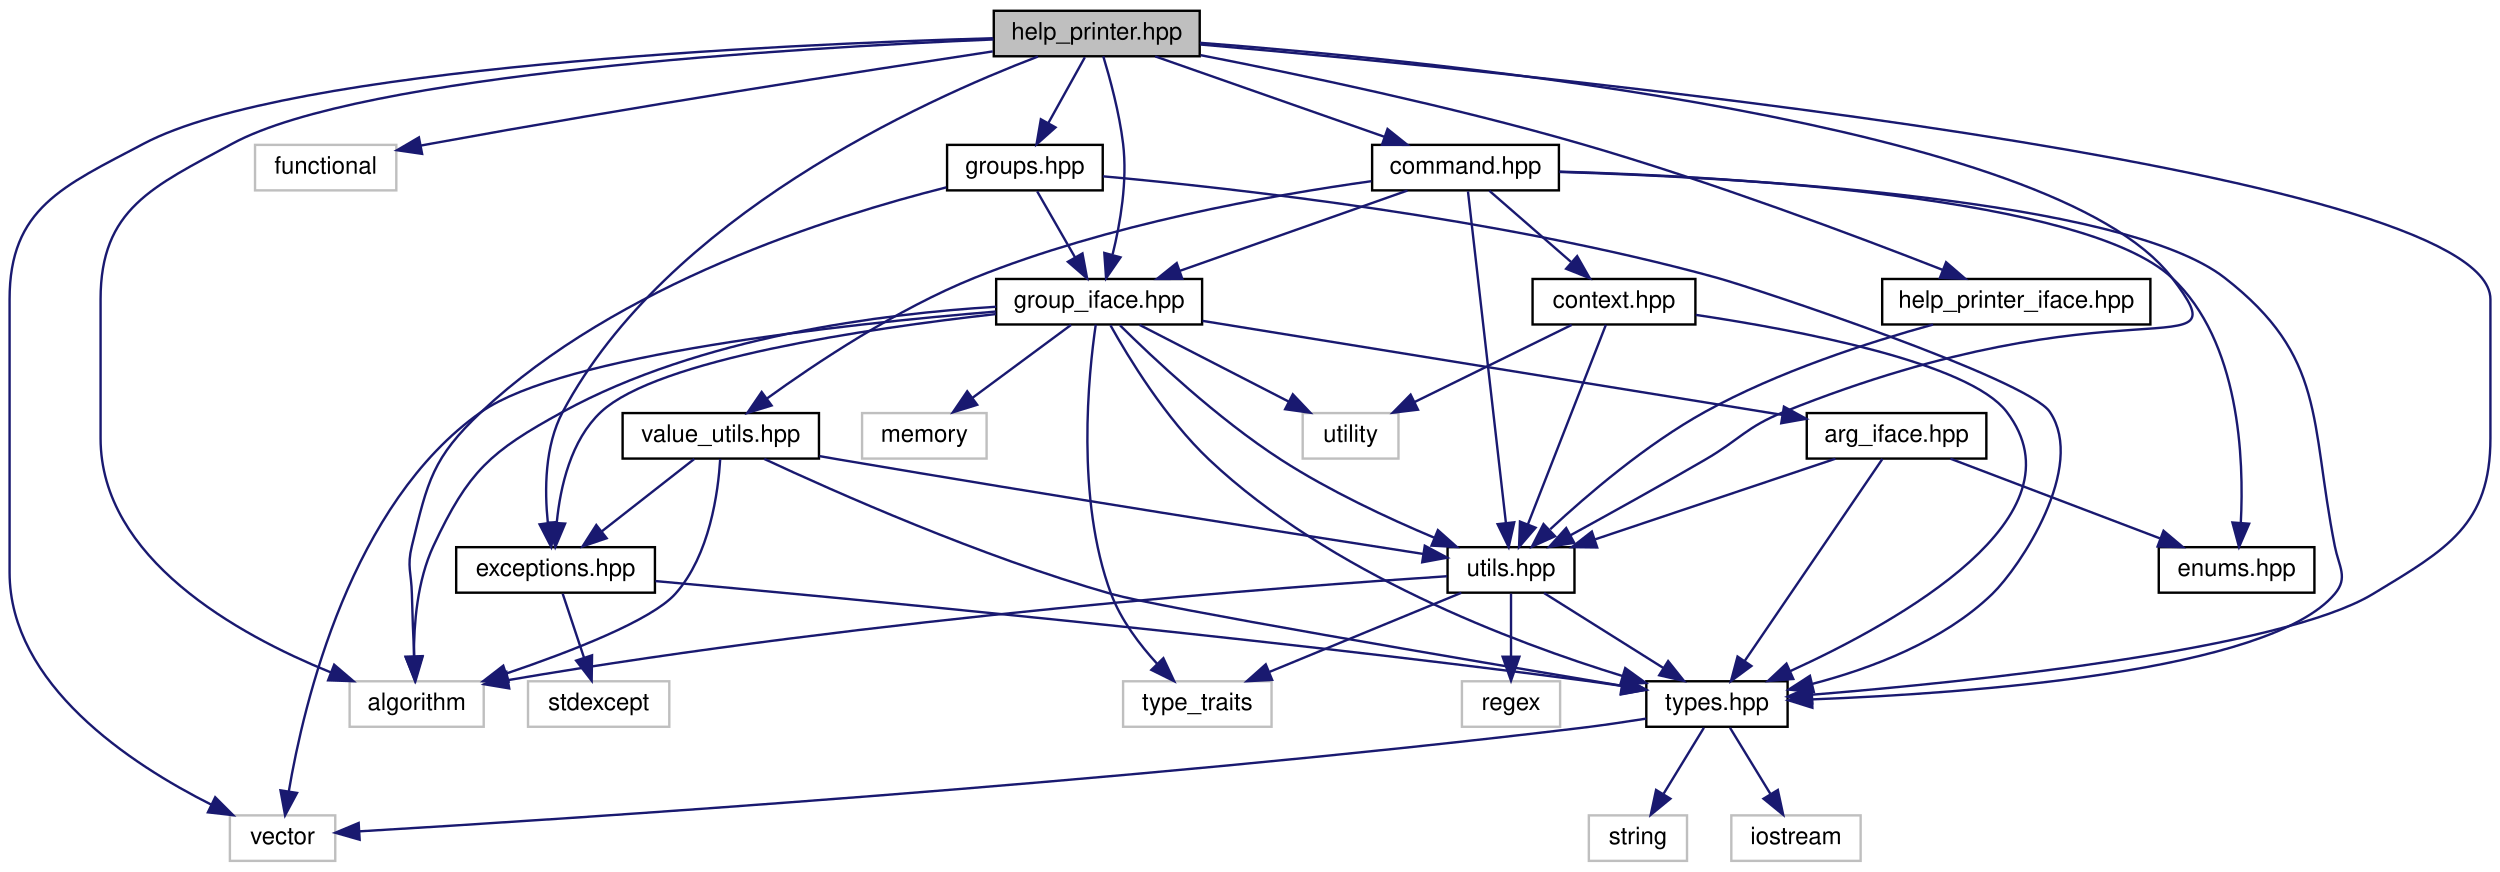
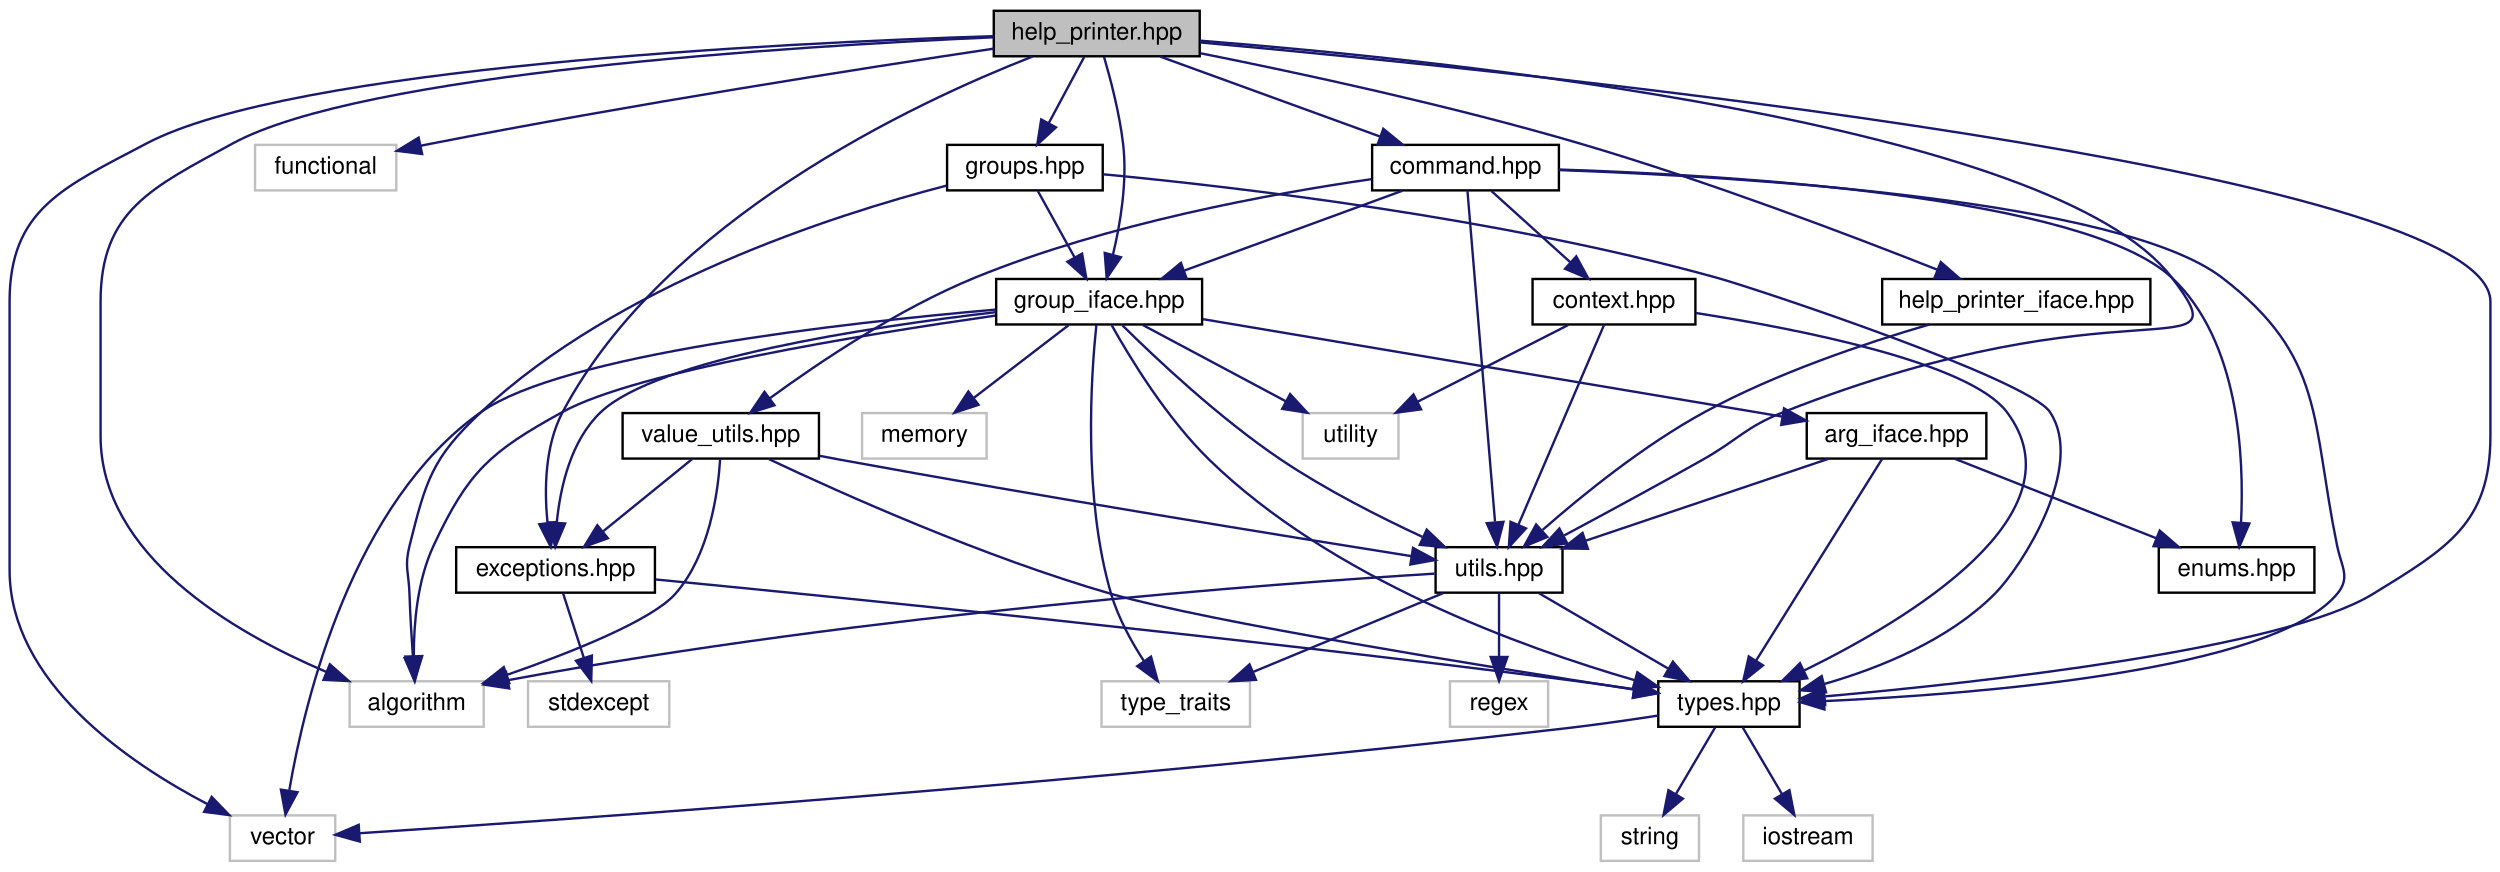
<svg xmlns="http://www.w3.org/2000/svg" xmlns:xlink="http://www.w3.org/1999/xlink" width="1044pt" height="364pt" viewBox="0.00 0.00 1044.00 364.00">
  <g id="graph0" class="graph" transform="scale(1 1) rotate(0) translate(4 360)">
    <g id="node1" class="node">
-       <polygon fill="#bfbfbf" stroke="black" points="411,-336.5 411,-355.5 497,-355.5 497,-336.5 411,-336.5" />
-       <text text-anchor="middle" x="454" y="-343.5" font-family="Helvetica,sans-Serif" font-size="10.00">help_printer.hpp</text>
+       <polygon fill="#bfbfbf" stroke="#000000" points="411,-336.5 411,-355.5 497,-355.5 497,-336.5 411,-336.5" />
+       <text text-anchor="middle" x="454" y="-343.5" font-family="Helvetica,sans-Serif" font-size="10.00" fill="#000000">help_printer.hpp</text>
    </g>
    <g id="node2" class="node">
-       <polygon fill="none" stroke="#bfbfbf" points="92,-0.5 92,-19.5 136,-19.5 136,-0.5 92,-0.5" />
-       <text text-anchor="middle" x="114" y="-7.5" font-family="Helvetica,sans-Serif" font-size="10.00">vector</text>
+       <polygon fill="none" stroke="#bfbfbf" points="92,-.5 92,-19.5 136,-19.5 136,-.5 92,-.5" />
+       <text text-anchor="middle" x="114" y="-7.5" font-family="Helvetica,sans-Serif" font-size="10.00" fill="#000000">vector</text>
    </g>
    <g id="edge1" class="edge">
-       <path fill="none" stroke="midnightblue" d="M410.66,-344.05C320.633,-341.446 116.713,-332.081 56,-300 22.286,-282.185 0,-273.132 0,-235 0,-235 0,-235 0,-121 0,-74.115 50.551,-40.894 84.329,-23.93" />
-       <polygon fill="midnightblue" stroke="midnightblue" points="85.868,-27.074 93.356,-19.579 82.828,-20.769 85.868,-27.074" />
+       <path fill="none" stroke="#191970" d="M410.768,-344.914C320.965,-342.03 117.555,-332.058 57,-300 22.746,-281.865 0,-272.759 0,-234 0,-234 0,-234 0,-122 0,-75.463 48.938,-41.828 82.686,-24.166" />
+       <polygon fill="#191970" stroke="#191970" points="84.386,-27.229 91.749,-19.61 81.242,-20.975 84.386,-27.229" />
    </g>
    <g id="node3" class="node">
      <polygon fill="none" stroke="#bfbfbf" points="142,-56.5 142,-75.5 198,-75.5 198,-56.5 142,-56.5" />
-       <text text-anchor="middle" x="170" y="-63.5" font-family="Helvetica,sans-Serif" font-size="10.00">algorithm</text>
+       <text text-anchor="middle" x="170" y="-63.5" font-family="Helvetica,sans-Serif" font-size="10.00" fill="#000000">algorithm</text>
    </g>
    <g id="edge2" class="edge">
-       <path fill="none" stroke="midnightblue" d="M410.859,-343.52C327.336,-340.028 147.012,-329.246 93,-300 59.722,-281.981 38,-272.843 38,-235 38,-235 38,-235 38,-177 38,-126.812 95.012,-95.081 134.099,-79.224" />
-       <polygon fill="midnightblue" stroke="midnightblue" points="135.55,-82.415 143.605,-75.533 133.016,-75.89 135.55,-82.415" />
+       <path fill="none" stroke="#191970" d="M410.836,-344.424C327.273,-340.743 146.88,-329.533 93,-300 59.517,-281.647 38,-272.183 38,-234 38,-234 38,-234 38,-178 38,-128.267 93.153,-96.032 132.157,-79.453" />
+       <polygon fill="#191970" stroke="#191970" points="133.741,-82.588 141.683,-75.575 131.101,-76.105 133.741,-82.588" />
    </g>
    <g id="node4" class="node">
      <polygon fill="none" stroke="#bfbfbf" points="102.5,-280.5 102.5,-299.5 161.5,-299.5 161.5,-280.5 102.5,-280.5" />
-       <text text-anchor="middle" x="132" y="-287.5" font-family="Helvetica,sans-Serif" font-size="10.00">functional</text>
+       <text text-anchor="middle" x="132" y="-287.5" font-family="Helvetica,sans-Serif" font-size="10.00" fill="#000000">functional</text>
    </g>
    <g id="edge3" class="edge">
-       <path fill="none" stroke="midnightblue" d="M410.567,-338.537C355.778,-330.255 258.719,-315.148 176,-300 174.562,-299.737 173.099,-299.464 171.621,-299.184" />
-       <polygon fill="midnightblue" stroke="midnightblue" points="172.275,-295.745 161.79,-297.267 170.935,-302.616 172.275,-295.745" />
+       <path fill="none" stroke="#191970" d="M410.995,-339.696C356.244,-331.484 258.809,-316.246 176,-300 174.559,-299.717 173.092,-299.422 171.613,-299.118" />
+       <polygon fill="#191970" stroke="#191970" points="172.281,-295.682 161.771,-297.018 170.821,-302.528 172.281,-295.682" />
    </g>
    <g id="node5" class="node">
      <g id="a_node5">
        <a xlink:href="utils_8hpp.html" target="_top" xlink:title="utils.hpp">
-           <polygon fill="none" stroke="black" points="600.5,-112.5 600.5,-131.5 653.5,-131.5 653.5,-112.5 600.5,-112.5" />
-           <text text-anchor="middle" x="627" y="-119.5" font-family="Helvetica,sans-Serif" font-size="10.00">utils.hpp</text>
+           <polygon fill="none" stroke="#000000" points="595.5,-112.5 595.5,-131.5 648.5,-131.5 648.5,-112.5 595.5,-112.5" />
+           <text text-anchor="middle" x="622" y="-119.5" font-family="Helvetica,sans-Serif" font-size="10.00" fill="#000000">utils.hpp</text>
        </a>
      </g>
    </g>
    <g id="edge4" class="edge">
-       <path fill="none" stroke="midnightblue" d="M497.075,-342.135C599.718,-334.3 853.849,-308.631 903,-244 933.668,-203.674 883.129,-245.06 741,-188 725.085,-181.611 722.832,-176.61 708,-168 689.276,-157.13 667.852,-145.252 651.742,-136.43" />
-       <polygon fill="midnightblue" stroke="midnightblue" points="653.385,-133.34 642.931,-131.62 650.031,-139.484 653.385,-133.34" />
+       <path fill="none" stroke="#191970" d="M497.072,-343.029C599.708,-334.943 853.825,-308.662 903,-244 933.744,-203.573 883.762,-244.227 741,-188 724.688,-181.575 722.267,-176.618 707,-168 687.823,-157.175 665.968,-145.359 649.222,-136.414" />
+       <polygon fill="#191970" stroke="#191970" points="650.483,-133.12 640.011,-131.507 647.192,-139.298 650.483,-133.12" />
    </g>
    <g id="node7" class="node">
      <g id="a_node7">
        <a xlink:href="types_8hpp.html" target="_top" xlink:title="types.hpp">
-           <polygon fill="none" stroke="black" points="683.5,-56.5 683.5,-75.5 742.5,-75.5 742.5,-56.5 683.5,-56.5" />
-           <text text-anchor="middle" x="713" y="-63.5" font-family="Helvetica,sans-Serif" font-size="10.00">types.hpp</text>
+           <polygon fill="none" stroke="#000000" points="688.5,-56.5 688.5,-75.5 747.5,-75.5 747.5,-56.5 688.5,-56.5" />
+           <text text-anchor="middle" x="718" y="-63.5" font-family="Helvetica,sans-Serif" font-size="10.00" fill="#000000">types.hpp</text>
        </a>
      </g>
    </g>
    <g id="edge46" class="edge">
-       <path fill="none" stroke="midnightblue" d="M497.269,-341.408C632.149,-329.639 1036,-289.822 1036,-235 1036,-235 1036,-235 1036,-177 1036,-140.822 1017.96,-130.718 987,-112 948.234,-88.561 818.705,-75.284 752.577,-69.88" />
-       <polygon fill="midnightblue" stroke="midnightblue" points="752.778,-66.385 742.532,-69.081 752.222,-73.363 752.778,-66.385" />
+       <path fill="none" stroke="#191970" d="M497.269,-342.262C632.149,-330.038 1036,-288.856 1036,-234 1036,-234 1036,-234 1036,-178 1036,-141.466 1018.131,-131.119 987,-112 949.33,-88.865 823.641,-75.015 758.272,-69.207" />
+       <polygon fill="#191970" stroke="#191970" points="758.207,-65.689 747.942,-68.312 757.602,-72.662 758.207,-65.689" />
    </g>
    <g id="node11" class="node">
      <g id="a_node11">
        <a xlink:href="exceptions_8hpp.html" target="_top" xlink:title="exceptions.hpp">
-           <polygon fill="none" stroke="black" points="186.5,-112.5 186.5,-131.5 269.5,-131.5 269.5,-112.5 186.5,-112.5" />
-           <text text-anchor="middle" x="228" y="-119.5" font-family="Helvetica,sans-Serif" font-size="10.00">exceptions.hpp</text>
+           <polygon fill="none" stroke="#000000" points="186.5,-112.5 186.5,-131.5 269.5,-131.5 269.5,-112.5 186.5,-112.5" />
+           <text text-anchor="middle" x="228" y="-119.5" font-family="Helvetica,sans-Serif" font-size="10.00" fill="#000000">exceptions.hpp</text>
        </a>
      </g>
    </g>
    <g id="edge12" class="edge">
-       <path fill="none" stroke="midnightblue" d="M429.442,-336.387C381.071,-317.93 274.401,-269.492 231,-188 223.45,-173.823 223.361,-155.342 224.775,-141.712" />
-       <polygon fill="midnightblue" stroke="midnightblue" points="228.269,-141.992 226.184,-131.605 221.336,-141.025 228.269,-141.992" />
+       <path fill="none" stroke="#191970" d="M427.18,-336.392C377.835,-317.086 273.795,-268.423 231,-188 223.507,-173.919 223.269,-155.661 224.616,-141.918" />
+       <polygon fill="#191970" stroke="#191970" points="228.135,-142.004 225.995,-131.628 221.197,-141.074 228.135,-142.004" />
    </g>
    <g id="node13" class="node">
      <g id="a_node13">
        <a xlink:href="group__iface_8hpp.html" target="_top" xlink:title="group_iface.hpp">
-           <polygon fill="none" stroke="black" points="412,-224.5 412,-243.5 498,-243.5 498,-224.5 412,-224.5" />
-           <text text-anchor="middle" x="455" y="-231.5" font-family="Helvetica,sans-Serif" font-size="10.00">group_iface.hpp</text>
+           <polygon fill="none" stroke="#000000" points="412,-224.5 412,-243.5 498,-243.5 498,-224.5 412,-224.5" />
+           <text text-anchor="middle" x="455" y="-231.5" font-family="Helvetica,sans-Serif" font-size="10.00" fill="#000000">group_iface.hpp</text>
        </a>
      </g>
    </g>
    <g id="edge15" class="edge">
-       <path fill="none" stroke="midnightblue" d="M456.73,-336.486C459.451,-327.52 463.442,-312.935 465,-300 466.88,-284.394 463.846,-266.775 460.639,-253.821" />
-       <polygon fill="midnightblue" stroke="midnightblue" points="463.914,-252.526 457.896,-243.806 457.162,-254.376 463.914,-252.526" />
+       <path fill="none" stroke="#191970" d="M457.038,-336.25C459.743,-327.02 463.5,-312.721 465,-300 466.845,-284.354 463.911,-266.715 460.753,-253.61" />
+       <polygon fill="#191970" stroke="#191970" points="464.1,-252.577 458.147,-243.813 457.335,-254.376 464.1,-252.577" />
    </g>
    <g id="node18" class="node">
      <g id="a_node18">
        <a xlink:href="groups_8hpp.html" target="_top" xlink:title="groups.hpp">
-           <polygon fill="none" stroke="black" points="391.5,-280.5 391.5,-299.5 456.5,-299.5 456.5,-280.5 391.5,-280.5" />
-           <text text-anchor="middle" x="424" y="-287.5" font-family="Helvetica,sans-Serif" font-size="10.00">groups.hpp</text>
+           <polygon fill="none" stroke="#000000" points="391.5,-280.5 391.5,-299.5 456.5,-299.5 456.5,-280.5 391.5,-280.5" />
+           <text text-anchor="middle" x="424" y="-287.5" font-family="Helvetica,sans-Serif" font-size="10.00" fill="#000000">groups.hpp</text>
        </a>
      </g>
    </g>
    <g id="edge28" class="edge">
-       <path fill="none" stroke="midnightblue" d="M449.046,-336.083C444.896,-328.613 438.847,-317.724 433.733,-308.52" />
-       <polygon fill="midnightblue" stroke="midnightblue" points="436.778,-306.793 428.862,-299.751 430.659,-310.192 436.778,-306.793" />
+       <path fill="none" stroke="#191970" d="M448.774,-336.245C444.688,-328.617 438.887,-317.788 433.925,-308.527" />
+       <polygon fill="#191970" stroke="#191970" points="436.973,-306.805 429.166,-299.643 430.803,-310.11 436.973,-306.805" />
    </g>
    <g id="node19" class="node">
      <g id="a_node19">
        <a xlink:href="command_8hpp.html" target="_top" xlink:title="command.hpp">
-           <polygon fill="none" stroke="black" points="569,-280.5 569,-299.5 647,-299.5 647,-280.5 569,-280.5" />
-           <text text-anchor="middle" x="608" y="-287.5" font-family="Helvetica,sans-Serif" font-size="10.00">command.hpp</text>
+           <polygon fill="none" stroke="#000000" points="569,-280.5 569,-299.5 647,-299.5 647,-280.5 569,-280.5" />
+           <text text-anchor="middle" x="608" y="-287.5" font-family="Helvetica,sans-Serif" font-size="10.00" fill="#000000">command.hpp</text>
        </a>
      </g>
    </g>
    <g id="edge32" class="edge">
-       <path fill="none" stroke="midnightblue" d="M478.402,-336.444C504.197,-327.399 545.077,-313.064 574.018,-302.916" />
-       <polygon fill="midnightblue" stroke="midnightblue" points="575.434,-306.128 583.712,-299.516 573.118,-299.523 575.434,-306.128" />
+       <path fill="none" stroke="#191970" d="M480.474,-336.373C505.86,-327.142 544.365,-313.14 572.422,-302.938" />
+       <polygon fill="#191970" stroke="#191970" points="573.67,-306.208 581.872,-299.501 571.278,-299.629 573.67,-306.208" />
    </g>
    <g id="node22" class="node">
      <g id="a_node22">
        <a xlink:href="help__printer__iface_8hpp.html" target="_top" xlink:title="help_printer_iface.hpp">
-           <polygon fill="none" stroke="black" points="782,-224.5 782,-243.5 894,-243.5 894,-224.5 782,-224.5" />
-           <text text-anchor="middle" x="838" y="-231.5" font-family="Helvetica,sans-Serif" font-size="10.00">help_printer_iface.hpp</text>
+           <polygon fill="none" stroke="#000000" points="782,-224.5 782,-243.5 894,-243.5 894,-224.5 782,-224.5" />
+           <text text-anchor="middle" x="838" y="-231.5" font-family="Helvetica,sans-Serif" font-size="10.00" fill="#000000">help_printer_iface.hpp</text>
        </a>
      </g>
    </g>
    <g id="edge47" class="edge">
-       <path fill="none" stroke="midnightblue" d="M497.342,-336.96C538.514,-328.943 601.978,-315.599 656,-300 710.068,-284.388 771.415,-261.33 807.292,-247.286" />
-       <polygon fill="midnightblue" stroke="midnightblue" points="808.687,-250.498 816.709,-243.577 806.122,-243.985 808.687,-250.498" />
+       <path fill="none" stroke="#191970" d="M497.351,-337.749C538.529,-329.531 601.996,-315.874 656,-300 708.908,-284.448 768.758,-261.72 804.918,-247.403" />
+       <polygon fill="#191970" stroke="#191970" points="806.468,-250.553 814.463,-243.601 803.878,-244.05 806.468,-250.553" />
    </g>
    <g id="edge10" class="edge">
-       <path fill="none" stroke="midnightblue" d="M600.295,-119.366C535.009,-115.111 362.025,-102.272 208.298,-76.014" />
-       <polygon fill="midnightblue" stroke="midnightblue" points="208.652,-72.524 198.201,-74.266 207.457,-79.421 208.652,-72.524" />
+       <path fill="none" stroke="#191970" d="M595.085,-120.453C530.114,-116.415 359.484,-104 208.119,-75.964" />
+       <polygon fill="#191970" stroke="#191970" points="208.653,-72.503 198.178,-74.094 207.359,-79.382 208.653,-72.503" />
    </g>
    <g id="node6" class="node">
-       <polygon fill="none" stroke="#bfbfbf" points="606.5,-56.5 606.5,-75.5 647.5,-75.5 647.5,-56.5 606.5,-56.5" />
-       <text text-anchor="middle" x="627" y="-63.5" font-family="Helvetica,sans-Serif" font-size="10.00">regex</text>
+       <polygon fill="none" stroke="#bfbfbf" points="601.5,-56.5 601.5,-75.5 642.5,-75.5 642.5,-56.5 601.5,-56.5" />
+       <text text-anchor="middle" x="622" y="-63.5" font-family="Helvetica,sans-Serif" font-size="10.00" fill="#000000">regex</text>
    </g>
    <g id="edge5" class="edge">
-       <path fill="none" stroke="midnightblue" d="M627,-112.083C627,-105.006 627,-94.861 627,-85.987" />
-       <polygon fill="midnightblue" stroke="midnightblue" points="630.5,-85.751 627,-75.751 623.5,-85.751 630.5,-85.751" />
+       <path fill="none" stroke="#191970" d="M622,-112.246C622,-104.938 622,-94.694 622,-85.705" />
+       <polygon fill="#191970" stroke="#191970" points="625.5,-85.643 622,-75.643 618.5,-85.643 625.5,-85.643" />
    </g>
    <g id="edge6" class="edge">
-       <path fill="none" stroke="midnightblue" d="M640.817,-112.324C654.233,-103.9 674.824,-90.971 690.586,-81.074" />
-       <polygon fill="midnightblue" stroke="midnightblue" points="692.609,-83.936 699.217,-75.654 688.887,-78.008 692.609,-83.936" />
+       <path fill="none" stroke="#191970" d="M638.722,-112.246C653.589,-103.573 675.547,-90.764 692.586,-80.825" />
+       <polygon fill="#191970" stroke="#191970" points="694.596,-83.705 701.47,-75.643 691.068,-77.658 694.596,-83.705" />
    </g>
    <g id="node10" class="node">
-       <polygon fill="none" stroke="#bfbfbf" points="465,-56.5 465,-75.5 527,-75.5 527,-56.5 465,-56.5" />
-       <text text-anchor="middle" x="496" y="-63.5" font-family="Helvetica,sans-Serif" font-size="10.00">type_traits</text>
+       <polygon fill="none" stroke="#bfbfbf" points="456,-56.5 456,-75.5 518,-75.5 518,-56.5 456,-56.5" />
+       <text text-anchor="middle" x="487" y="-63.5" font-family="Helvetica,sans-Serif" font-size="10.00" fill="#000000">type_traits</text>
    </g>
    <g id="edge11" class="edge">
-       <path fill="none" stroke="midnightblue" d="M606.243,-112.444C584.684,-103.557 550.737,-89.563 526.206,-79.451" />
-       <polygon fill="midnightblue" stroke="midnightblue" points="527.239,-76.092 516.66,-75.516 524.572,-82.563 527.239,-76.092" />
+       <path fill="none" stroke="#191970" d="M598.793,-112.373C576.83,-103.263 543.667,-89.506 519.16,-79.34" />
+       <polygon fill="#191970" stroke="#191970" points="520.482,-76.1 509.904,-75.501 517.8,-82.566 520.482,-76.1" />
    </g>
    <g id="edge9" class="edge">
-       <path fill="none" stroke="midnightblue" d="M683.474,-59.913C674.655,-58.509 664.952,-57.077 656,-56 463.136,-32.8 230.214,-17.826 146.178,-12.84" />
-       <polygon fill="midnightblue" stroke="midnightblue" points="146.189,-9.335 136.001,-12.242 145.779,-16.323 146.189,-9.335" />
+       <path fill="none" stroke="#191970" d="M688.369,-61.169C676.74,-59.38 663.265,-57.439 651,-56 460.029,-33.591 229.637,-17.518 146.16,-12.048" />
+       <polygon fill="#191970" stroke="#191970" points="146.251,-8.547 136.045,-11.39 145.797,-15.532 146.251,-8.547" />
    </g>
    <g id="node8" class="node">
-       <polygon fill="none" stroke="#bfbfbf" points="659.5,-0.5 659.5,-19.5 700.5,-19.5 700.5,-0.5 659.5,-0.5" />
-       <text text-anchor="middle" x="680" y="-7.5" font-family="Helvetica,sans-Serif" font-size="10.00">string</text>
+       <polygon fill="none" stroke="#bfbfbf" points="664.5,-.5 664.5,-19.5 705.5,-19.5 705.5,-.5 664.5,-.5" />
+       <text text-anchor="middle" x="685" y="-7.5" font-family="Helvetica,sans-Serif" font-size="10.00" fill="#000000">string</text>
    </g>
    <g id="edge7" class="edge">
-       <path fill="none" stroke="midnightblue" d="M707.551,-56.083C702.986,-48.613 696.332,-37.724 690.707,-28.52" />
-       <polygon fill="midnightblue" stroke="midnightblue" points="693.549,-26.459 685.348,-19.751 687.576,-30.109 693.549,-26.459" />
+       <path fill="none" stroke="#191970" d="M712.252,-56.245C707.756,-48.617 701.375,-37.788 695.918,-28.527" />
+       <polygon fill="#191970" stroke="#191970" points="698.775,-26.481 690.682,-19.643 692.744,-30.035 698.775,-26.481" />
    </g>
    <g id="node9" class="node">
-       <polygon fill="none" stroke="#bfbfbf" points="719,-0.5 719,-19.5 773,-19.5 773,-0.5 719,-0.5" />
-       <text text-anchor="middle" x="746" y="-7.5" font-family="Helvetica,sans-Serif" font-size="10.00">iostream</text>
+       <polygon fill="none" stroke="#bfbfbf" points="724,-.5 724,-19.5 778,-19.5 778,-.5 724,-.5" />
+       <text text-anchor="middle" x="751" y="-7.5" font-family="Helvetica,sans-Serif" font-size="10.00" fill="#000000">iostream</text>
    </g>
    <g id="edge8" class="edge">
-       <path fill="none" stroke="midnightblue" d="M718.449,-56.083C723.014,-48.613 729.668,-37.724 735.293,-28.52" />
-       <polygon fill="midnightblue" stroke="midnightblue" points="738.424,-30.109 740.652,-19.751 732.451,-26.459 738.424,-30.109" />
+       <path fill="none" stroke="#191970" d="M723.748,-56.245C728.244,-48.617 734.625,-37.788 740.082,-28.527" />
+       <polygon fill="#191970" stroke="#191970" points="743.256,-30.035 745.318,-19.643 737.225,-26.481 743.256,-30.035" />
    </g>
    <g id="edge14" class="edge">
-       <path fill="none" stroke="midnightblue" d="M269.702,-117.339C346.343,-110.451 514.696,-94.571 656,-76 661.587,-75.266 667.471,-74.419 673.252,-73.546" />
-       <polygon fill="midnightblue" stroke="midnightblue" points="674.113,-76.954 683.458,-71.963 673.04,-70.037 674.113,-76.954" />
+       <path fill="none" stroke="#191970" d="M269.793,-118.012C345.782,-110.638 511.615,-93.973 651,-76 659.899,-74.853 669.443,-73.501 678.459,-72.169" />
+       <polygon fill="#191970" stroke="#191970" points="678.981,-75.63 688.351,-70.685 677.942,-68.707 678.981,-75.63" />
    </g>
    <g id="node12" class="node">
      <polygon fill="none" stroke="#bfbfbf" points="216.5,-56.5 216.5,-75.5 275.5,-75.5 275.5,-56.5 216.5,-56.5" />
-       <text text-anchor="middle" x="246" y="-63.5" font-family="Helvetica,sans-Serif" font-size="10.00">stdexcept</text>
+       <text text-anchor="middle" x="246" y="-63.5" font-family="Helvetica,sans-Serif" font-size="10.00" fill="#000000">stdexcept</text>
    </g>
    <g id="edge13" class="edge">
-       <path fill="none" stroke="midnightblue" d="M230.972,-112.083C233.384,-104.849 236.864,-94.409 239.868,-85.397" />
-       <polygon fill="midnightblue" stroke="midnightblue" points="243.241,-86.345 243.083,-75.751 236.6,-84.131 243.241,-86.345" />
+       <path fill="none" stroke="#191970" d="M231.135,-112.246C233.51,-104.858 236.849,-94.469 239.762,-85.409" />
+       <polygon fill="#191970" stroke="#191970" points="243.173,-86.234 242.901,-75.643 236.508,-84.092 243.173,-86.234" />
    </g>
    <g id="edge23" class="edge">
-       <path fill="none" stroke="midnightblue" d="M411.807,-229.898C347.617,-224.56 230.955,-211.842 197,-188 142.627,-149.822 122.878,-66.54 116.593,-29.453" />
-       <polygon fill="midnightblue" stroke="midnightblue" points="120.045,-28.872 115.052,-19.528 113.128,-29.947 120.045,-28.872" />
+       <path fill="none" stroke="#191970" d="M411.801,-230.717C347.604,-225.114 230.933,-211.921 197,-188 143.205,-150.077 123.346,-68.141 116.831,-30.127" />
+       <polygon fill="#191970" stroke="#191970" points="120.224,-29.173 115.214,-19.837 113.308,-30.259 120.224,-29.173" />
    </g>
    <g id="edge25" class="edge">
-       <path fill="none" stroke="midnightblue" d="M411.972,-231.899C364.868,-229.039 288.408,-219.43 231,-188 200.672,-171.396 191.641,-163.323 177,-132 170.241,-117.541 168.796,-99.353 168.866,-85.897" />
-       <polygon fill="midnightblue" stroke="midnightblue" points="172.364,-86.002 169.197,-75.891 165.368,-85.77 172.364,-86.002" />
+       <path fill="none" stroke="#191970" d="M411.536,-228.197C355.469,-220.181 261.521,-204.795 231,-188 200.708,-171.331 191.616,-163.334 177,-132 170.303,-117.642 168.78,-99.667 168.806,-86.103" />
+       <polygon fill="#191970" stroke="#191970" points="172.31,-86.024 169.112,-75.923 165.313,-85.814 172.31,-86.024" />
    </g>
    <g id="edge20" class="edge">
-       <path fill="none" stroke="midnightblue" d="M463.724,-224.14C477.236,-210.756 504.447,-185.13 531,-168 551.152,-154.999 575.658,-143.576 594.866,-135.492" />
-       <polygon fill="midnightblue" stroke="midnightblue" points="596.461,-138.62 604.377,-131.578 593.797,-132.147 596.461,-138.62" />
+       <path fill="none" stroke="#191970" d="M464.676,-224.184C478.523,-210.479 505.18,-185.347 531,-168 549.597,-155.506 572.048,-144.122 589.997,-135.805" />
+       <polygon fill="#191970" stroke="#191970" points="591.793,-138.833 599.452,-131.512 588.899,-132.46 591.793,-138.833" />
    </g>
    <g id="edge22" class="edge">
-       <path fill="none" stroke="midnightblue" d="M459.719,-224.172C467.164,-210.83 482.689,-185.257 501,-168 551.169,-120.72 627.555,-91.834 673.637,-77.67" />
-       <polygon fill="midnightblue" stroke="midnightblue" points="674.691,-81.008 683.269,-74.789 672.685,-74.302 674.691,-81.008" />
+       <path fill="none" stroke="#191970" d="M460.249,-224.184C467.909,-210.48 483.192,-185.348 501,-168 551.836,-118.476 631.206,-89.676 678.557,-75.962" />
+       <polygon fill="#191970" stroke="#191970" points="679.759,-79.26 688.439,-73.184 677.865,-72.521 679.759,-79.26" />
    </g>
    <g id="edge24" class="edge">
-       <path fill="none" stroke="midnightblue" d="M453.587,-224.429C450.608,-204.118 445.118,-151.777 460,-112 464.102,-101.037 471.974,-90.695 479.313,-82.697" />
-       <polygon fill="midnightblue" stroke="midnightblue" points="481.821,-85.138 486.316,-75.543 476.819,-80.241 481.821,-85.138" />
+       <path fill="none" stroke="#191970" d="M453.831,-224.252C451.646,-203.228 448.164,-152.269 460,-112 462.922,-102.059 468.447,-92.021 473.743,-83.869" />
+       <polygon fill="#191970" stroke="#191970" points="476.669,-85.79 479.472,-75.573 470.909,-81.812 476.669,-85.79" />
    </g>
    <g id="edge21" class="edge">
-       <path fill="none" stroke="midnightblue" d="M411.89,-228.849C358.161,-222.821 270.525,-209.904 247,-188 234.372,-176.242 229.978,-156.601 228.528,-141.982" />
-       <polygon fill="midnightblue" stroke="midnightblue" points="231.996,-141.348 227.895,-131.579 225.009,-141.774 231.996,-141.348" />
+       <path fill="none" stroke="#191970" d="M411.868,-229.645C358.115,-223.363 270.453,-210.028 247,-188 234.395,-176.161 229.974,-156.553 228.51,-141.779" />
+       <polygon fill="#191970" stroke="#191970" points="231.993,-141.396 227.88,-131.632 225.006,-141.83 231.993,-141.396" />
    </g>
    <g id="node14" class="node">
      <g id="a_node14">
        <a xlink:href="arg__iface_8hpp.html" target="_top" xlink:title="arg_iface.hpp">
-           <polygon fill="none" stroke="black" points="750.5,-168.5 750.5,-187.5 825.5,-187.5 825.5,-168.5 750.5,-168.5" />
-           <text text-anchor="middle" x="788" y="-175.5" font-family="Helvetica,sans-Serif" font-size="10.00">arg_iface.hpp</text>
+           <polygon fill="none" stroke="#000000" points="750.5,-168.5 750.5,-187.5 825.5,-187.5 825.5,-168.5 750.5,-168.5" />
+           <text text-anchor="middle" x="788" y="-175.5" font-family="Helvetica,sans-Serif" font-size="10.00" fill="#000000">arg_iface.hpp</text>
        </a>
      </g>
    </g>
    <g id="edge16" class="edge">
-       <path fill="none" stroke="midnightblue" d="M498.193,-225.996C560.583,-215.878 675.527,-197.239 740.329,-186.731" />
-       <polygon fill="midnightblue" stroke="midnightblue" points="740.972,-190.172 750.282,-185.116 739.851,-183.262 740.972,-190.172" />
+       <path fill="none" stroke="#191970" d="M498.192,-226.736C560.583,-216.244 675.527,-196.914 740.328,-186.017" />
+       <polygon fill="#191970" stroke="#191970" points="741.001,-189.453 750.283,-184.343 739.841,-182.55 741.001,-189.453" />
    </g>
    <g id="node16" class="node">
      <polygon fill="none" stroke="#bfbfbf" points="540,-168.5 540,-187.5 580,-187.5 580,-168.5 540,-168.5" />
-       <text text-anchor="middle" x="560" y="-175.5" font-family="Helvetica,sans-Serif" font-size="10.00">utility</text>
+       <text text-anchor="middle" x="560" y="-175.5" font-family="Helvetica,sans-Serif" font-size="10.00" fill="#000000">utility</text>
    </g>
    <g id="edge26" class="edge">
-       <path fill="none" stroke="midnightblue" d="M471.87,-224.324C488.709,-215.664 514.807,-202.242 534.238,-192.249" />
-       <polygon fill="midnightblue" stroke="midnightblue" points="535.88,-195.341 543.172,-187.655 532.678,-189.116 535.88,-195.341" />
+       <path fill="none" stroke="#191970" d="M473.29,-224.245C489.776,-215.453 514.235,-202.408 532.976,-192.412" />
+       <polygon fill="#191970" stroke="#191970" points="534.744,-195.437 541.92,-187.643 531.449,-189.26 534.744,-195.437" />
    </g>
    <g id="node17" class="node">
      <polygon fill="none" stroke="#bfbfbf" points="356,-168.5 356,-187.5 408,-187.5 408,-168.5 356,-168.5" />
-       <text text-anchor="middle" x="382" y="-175.5" font-family="Helvetica,sans-Serif" font-size="10.00">memory</text>
+       <text text-anchor="middle" x="382" y="-175.5" font-family="Helvetica,sans-Serif" font-size="10.00" fill="#000000">memory</text>
    </g>
    <g id="edge27" class="edge">
-       <path fill="none" stroke="midnightblue" d="M443.271,-224.324C432.163,-216.107 415.258,-203.602 402.017,-193.807" />
-       <polygon fill="midnightblue" stroke="midnightblue" points="404.063,-190.967 393.942,-187.834 399.9,-196.595 404.063,-190.967" />
+       <path fill="none" stroke="#191970" d="M442.284,-224.245C431.398,-215.894 415.512,-203.708 402.78,-193.941" />
+       <polygon fill="#191970" stroke="#191970" points="404.635,-190.952 394.57,-187.643 400.374,-196.506 404.635,-190.952" />
    </g>
    <g id="edge17" class="edge">
-       <path fill="none" stroke="midnightblue" d="M762.489,-168.444C735.404,-159.359 692.41,-144.939 662.131,-134.783" />
-       <polygon fill="midnightblue" stroke="midnightblue" points="662.986,-131.378 652.392,-131.516 660.76,-138.015 662.986,-131.378" />
+       <path fill="none" stroke="#191970" d="M759.464,-168.373C731.48,-158.933 688.709,-144.504 658.315,-134.251" />
+       <polygon fill="#191970" stroke="#191970" points="659.115,-130.827 648.521,-130.947 656.878,-137.46 659.115,-130.827" />
    </g>
    <g id="edge18" class="edge">
-       <path fill="none" stroke="midnightblue" d="M782.115,-168.368C769.738,-150.215 740.819,-107.802 724.584,-83.99" />
-       <polygon fill="midnightblue" stroke="midnightblue" points="727.383,-81.882 718.858,-75.591 721.599,-85.825 727.383,-81.882" />
+       <path fill="none" stroke="#191970" d="M782.032,-168.451C770.357,-149.771 744.327,-108.124 729.298,-84.076" />
+       <polygon fill="#191970" stroke="#191970" points="732.221,-82.15 723.953,-75.525 726.285,-85.86 732.221,-82.15" />
    </g>
    <g id="node15" class="node">
      <g id="a_node15">
        <a xlink:href="enums_8hpp.html" target="_top" xlink:title="enums.hpp">
-           <polygon fill="none" stroke="black" points="897.5,-112.5 897.5,-131.5 962.5,-131.5 962.5,-112.5 897.5,-112.5" />
-           <text text-anchor="middle" x="930" y="-119.5" font-family="Helvetica,sans-Serif" font-size="10.00">enums.hpp</text>
+           <polygon fill="none" stroke="#000000" points="897.5,-112.5 897.5,-131.5 962.5,-131.5 962.5,-112.5 897.5,-112.5" />
+           <text text-anchor="middle" x="930" y="-119.5" font-family="Helvetica,sans-Serif" font-size="10.00" fill="#000000">enums.hpp</text>
        </a>
      </g>
    </g>
    <g id="edge19" class="edge">
-       <path fill="none" stroke="midnightblue" d="M810.5,-168.444C834.077,-159.478 871.322,-145.314 897.964,-135.183" />
-       <polygon fill="midnightblue" stroke="midnightblue" points="899.502,-138.342 907.605,-131.516 897.014,-131.8 899.502,-138.342" />
+       <path fill="none" stroke="#191970" d="M812.411,-168.373C835.614,-159.223 870.704,-145.384 896.514,-135.206" />
+       <polygon fill="#191970" stroke="#191970" points="897.889,-138.426 905.908,-131.501 895.321,-131.914 897.889,-138.426" />
    </g>
    <g id="edge31" class="edge">
-       <path fill="none" stroke="midnightblue" d="M391.198,-281.761C343.27,-269.709 253.659,-241.4 197,-188 176.603,-168.776 174.633,-159.232 168,-132 165.896,-123.364 167.803,-120.887 168,-112 168.191,-103.391 168.588,-93.863 168.978,-85.799" />
-       <polygon fill="midnightblue" stroke="midnightblue" points="172.483,-85.79 169.503,-75.623 165.492,-85.429 172.483,-85.79" />
+       <path fill="none" stroke="#191970" d="M391.294,-282.498C343.487,-270.084 254.027,-241.195 197,-188 176.353,-168.74 173.873,-159.386 167,-132 164.836,-123.379 166.711,-120.884 167,-112 167.283,-103.311 167.866,-93.714 168.443,-85.544" />
+       <polygon fill="#191970" stroke="#191970" points="171.938,-85.74 169.199,-75.506 164.958,-85.215 171.938,-85.74" />
    </g>
    <g id="edge30" class="edge">
-       <path fill="none" stroke="midnightblue" d="M456.582,-286.371C510.642,-281.469 621.942,-269.076 713,-244 729.053,-239.579 842.682,-201.799 852,-188 867.448,-165.122 839.557,-123.194 828,-112 807.518,-92.162 777.278,-80.79 752.948,-74.443" />
-       <polygon fill="midnightblue" stroke="midnightblue" points="753.471,-70.969 742.928,-72.02 751.825,-77.773 753.471,-70.969" />
+       <path fill="none" stroke="#191970" d="M456.581,-287.225C510.639,-282.088 621.936,-269.243 713,-244 729.046,-239.552 842.682,-201.799 852,-188 867.084,-165.66 840.616,-123.653 829,-112 809.757,-92.696 781.24,-81.114 757.93,-74.401" />
+       <polygon fill="#191970" stroke="#191970" points="758.535,-70.939 747.97,-71.731 756.723,-77.701 758.535,-70.939" />
    </g>
    <g id="edge29" class="edge">
-       <path fill="none" stroke="midnightblue" d="M429.119,-280.083C433.408,-272.613 439.658,-261.724 444.942,-252.52" />
-       <polygon fill="midnightblue" stroke="midnightblue" points="448.033,-254.166 449.976,-243.751 441.962,-250.681 448.033,-254.166" />
+       <path fill="none" stroke="#191970" d="M429.4,-280.245C433.623,-272.617 439.617,-261.788 444.744,-252.527" />
+       <polygon fill="#191970" stroke="#191970" points="447.881,-254.087 449.662,-243.643 441.757,-250.696 447.881,-254.087" />
    </g>
    <g id="edge34" class="edge">
-       <path fill="none" stroke="midnightblue" d="M609.022,-280.075C612.012,-253.945 620.795,-177.211 624.874,-141.577" />
-       <polygon fill="midnightblue" stroke="midnightblue" points="628.359,-141.901 626.019,-131.568 621.405,-141.105 628.359,-141.901" />
+       <path fill="none" stroke="#191970" d="M608.793,-280.486C611.006,-253.929 617.286,-178.565 620.319,-142.166" />
+       <polygon fill="#191970" stroke="#191970" points="623.838,-142.084 621.181,-131.828 616.863,-141.503 623.838,-142.084" />
    </g>
    <g id="edge45" class="edge">
-       <path fill="none" stroke="midnightblue" d="M647.285,-288.185C722.338,-285.877 882.439,-277.103 925,-244 967.477,-210.962 960.581,-184.794 971,-132 972.721,-123.279 976.72,-118.804 971,-112 943.631,-79.444 818.475,-70.439 753.074,-67.95" />
-       <polygon fill="midnightblue" stroke="midnightblue" points="752.849,-64.44 742.734,-67.592 752.607,-71.436 752.849,-64.44" />
+       <path fill="none" stroke="#191970" d="M647.124,-288.978C721.874,-286.289 881.361,-276.768 924,-244 966.941,-211 961.111,-185.051 972,-132 973.787,-123.293 977.698,-118.823 972,-112 945.196,-79.906 822.502,-70.159 757.959,-67.233" />
+       <polygon fill="#191970" stroke="#191970" points="757.885,-63.727 747.747,-66.805 757.591,-70.721 757.885,-63.727" />
    </g>
    <g id="edge33" class="edge">
-       <path fill="none" stroke="midnightblue" d="M583.757,-280.444C558.129,-271.399 517.515,-257.064 488.762,-246.916" />
-       <polygon fill="midnightblue" stroke="midnightblue" points="489.725,-243.544 479.13,-243.516 487.395,-250.145 489.725,-243.544" />
+       <path fill="none" stroke="#191970" d="M581.698,-280.373C556.587,-271.182 518.556,-257.262 490.713,-247.071" />
+       <polygon fill="#191970" stroke="#191970" points="491.552,-243.652 480.958,-243.501 489.146,-250.225 491.552,-243.652" />
    </g>
    <g id="edge44" class="edge">
-       <path fill="none" stroke="midnightblue" d="M647.279,-288.334C718.889,-286.287 866.654,-277.949 903,-244 931.352,-217.518 933.164,-168.341 931.754,-141.557" />
-       <polygon fill="midnightblue" stroke="midnightblue" points="935.245,-141.297 931.021,-131.581 928.263,-141.81 935.245,-141.297" />
+       <path fill="none" stroke="#191970" d="M647.012,-289.207C718.538,-286.927 866.674,-278.103 903,-244 931.093,-217.627 933.2,-169.118 931.857,-141.887" />
+       <polygon fill="#191970" stroke="#191970" points="935.33,-141.376 931.136,-131.647 928.347,-141.868 935.33,-141.376" />
    </g>
    <g id="node20" class="node">
      <g id="a_node20">
        <a xlink:href="context_8hpp.html" target="_top" xlink:title="context.hpp">
-           <polygon fill="none" stroke="black" points="636,-224.5 636,-243.5 704,-243.5 704,-224.5 636,-224.5" />
-           <text text-anchor="middle" x="670" y="-231.5" font-family="Helvetica,sans-Serif" font-size="10.00">context.hpp</text>
+           <polygon fill="none" stroke="#000000" points="636,-224.5 636,-243.5 704,-243.5 704,-224.5 636,-224.5" />
+           <text text-anchor="middle" x="670" y="-231.5" font-family="Helvetica,sans-Serif" font-size="10.00" fill="#000000">context.hpp</text>
        </a>
      </g>
    </g>
    <g id="edge35" class="edge">
-       <path fill="none" stroke="midnightblue" d="M617.961,-280.324C627.127,-272.341 640.937,-260.313 652.028,-250.653" />
-       <polygon fill="midnightblue" stroke="midnightblue" points="654.615,-253.041 659.857,-243.834 650.018,-247.762 654.615,-253.041" />
+       <path fill="none" stroke="#191970" d="M618.8,-280.245C627.868,-272.055 641.021,-260.175 651.725,-250.507" />
+       <polygon fill="#191970" stroke="#191970" points="654.249,-252.943 659.324,-243.643 649.557,-247.748 654.249,-252.943" />
    </g>
    <g id="node21" class="node">
      <g id="a_node21">
        <a xlink:href="value__utils_8hpp.html" target="_top" xlink:title="value_utils.hpp">
-           <polygon fill="none" stroke="black" points="256,-168.5 256,-187.5 338,-187.5 338,-168.5 256,-168.5" />
-           <text text-anchor="middle" x="297" y="-175.5" font-family="Helvetica,sans-Serif" font-size="10.00">value_utils.hpp</text>
+           <polygon fill="none" stroke="#000000" points="256,-168.5 256,-187.5 338,-187.5 338,-168.5 256,-168.5" />
+           <text text-anchor="middle" x="297" y="-175.5" font-family="Helvetica,sans-Serif" font-size="10.00" fill="#000000">value_utils.hpp</text>
        </a>
      </g>
    </g>
    <g id="edge39" class="edge">
-       <path fill="none" stroke="midnightblue" d="M568.691,-284.342C526.552,-278.448 458.257,-266.268 403,-244 370.559,-230.927 336.722,-208.365 316.251,-193.562" />
-       <polygon fill="midnightblue" stroke="midnightblue" points="318.217,-190.663 308.089,-187.556 314.069,-196.302 318.217,-190.663" />
+       <path fill="none" stroke="#191970" d="M568.663,-285.178C526.5,-279.101 458.186,-266.608 403,-244 371.197,-230.971 338.131,-208.767 317.564,-193.749" />
+       <polygon fill="#191970" stroke="#191970" points="319.413,-190.762 309.299,-187.607 315.237,-196.381 319.413,-190.762" />
    </g>
    <g id="edge37" class="edge">
-       <path fill="none" stroke="midnightblue" d="M666.626,-224.368C659.624,-206.456 643.388,-164.923 634.016,-140.948" />
-       <polygon fill="midnightblue" stroke="midnightblue" points="637.259,-139.631 630.358,-131.591 630.74,-142.179 637.259,-139.631" />
+       <path fill="none" stroke="#191970" d="M665.908,-224.451C657.973,-205.936 640.368,-164.859 630.022,-140.719" />
+       <polygon fill="#191970" stroke="#191970" points="633.238,-139.338 626.082,-131.525 626.804,-142.095 633.238,-139.338" />
    </g>
    <g id="edge38" class="edge">
-       <path fill="none" stroke="midnightblue" d="M704.161,-228.505C747.45,-222.028 818.335,-208.543 834,-188 867.3,-144.332 789.421,-100.638 743.56,-79.725" />
-       <polygon fill="midnightblue" stroke="midnightblue" points="744.871,-76.477 734.311,-75.616 742.029,-82.874 744.871,-76.477" />
+       <path fill="none" stroke="#191970" d="M704.171,-229.291C747.471,-222.544 818.369,-208.619 834,-188 866.159,-145.58 793.84,-101.766 749.43,-80.014" />
+       <polygon fill="#191970" stroke="#191970" points="750.69,-76.738 740.158,-75.592 747.677,-83.056 750.69,-76.738" />
    </g>
    <g id="edge36" class="edge">
-       <path fill="none" stroke="midnightblue" d="M652.327,-224.324C634.606,-215.625 607.097,-202.12 586.712,-192.113" />
-       <polygon fill="midnightblue" stroke="midnightblue" points="588.149,-188.919 577.63,-187.655 585.064,-195.203 588.149,-188.919" />
+       <path fill="none" stroke="#191970" d="M650.84,-224.245C633.489,-215.412 607.71,-202.289 588.042,-192.276" />
+       <polygon fill="#191970" stroke="#191970" points="589.441,-189.06 578.941,-187.643 586.265,-195.299 589.441,-189.06" />
    </g>
    <g id="edge43" class="edge">
-       <path fill="none" stroke="midnightblue" d="M296.761,-168.292C295.932,-154.645 292.429,-128.117 278,-112 268.135,-100.981 234.549,-87.938 207.42,-78.739" />
-       <polygon fill="midnightblue" stroke="midnightblue" points="208.366,-75.365 197.773,-75.534 206.16,-82.008 208.366,-75.365" />
+       <path fill="none" stroke="#191970" d="M296.73,-168.254C295.837,-154.174 292.22,-128.076 278,-112 268.199,-100.92 234.784,-87.614 207.688,-78.169" />
+       <polygon fill="#191970" stroke="#191970" points="208.641,-74.797 198.047,-74.876 206.378,-81.421 208.641,-74.797" />
    </g>
    <g id="edge40" class="edge">
-       <path fill="none" stroke="midnightblue" d="M338.19,-169.523C341.17,-169.001 344.131,-168.489 347,-168 434.137,-153.157 536.764,-137.001 590.3,-128.674" />
-       <polygon fill="midnightblue" stroke="midnightblue" points="590.99,-132.109 600.334,-127.115 589.915,-125.192 590.99,-132.109" />
+       <path fill="none" stroke="#191970" d="M338.181,-169.656C341.163,-169.085 344.127,-168.528 347,-168 432.253,-152.349 532.787,-136.087 585.515,-127.726" />
+       <polygon fill="#191970" stroke="#191970" points="586.074,-131.181 595.404,-126.162 584.98,-124.267 586.074,-131.181" />
    </g>
    <g id="edge42" class="edge">
-       <path fill="none" stroke="midnightblue" d="M315.152,-168.34C344.811,-154.517 405.798,-127.453 460,-112 480.159,-106.253 607.083,-84.69 673.141,-73.631" />
-       <polygon fill="midnightblue" stroke="midnightblue" points="673.909,-77.052 683.195,-71.951 672.755,-70.147 673.909,-77.052" />
+       <path fill="none" stroke="#191970" d="M317.101,-168.265C347.405,-153.959 406.901,-127.302 460,-112 500.295,-100.388 616.33,-81.648 678.138,-72.066" />
+       <polygon fill="#191970" stroke="#191970" points="678.947,-75.483 688.295,-70.498 677.879,-68.565 678.947,-75.483" />
    </g>
    <g id="edge41" class="edge">
-       <path fill="none" stroke="midnightblue" d="M285.914,-168.324C275.514,-160.185 259.739,-147.839 247.278,-138.087" />
-       <polygon fill="midnightblue" stroke="midnightblue" points="249.32,-135.241 239.288,-131.834 245.006,-140.753 249.32,-135.241" />
+       <path fill="none" stroke="#191970" d="M284.981,-168.245C274.79,-159.975 259.964,-147.942 247.989,-138.223" />
+       <polygon fill="#191970" stroke="#191970" points="249.851,-135.227 239.881,-131.643 245.44,-140.662 249.851,-135.227" />
    </g>
    <g id="edge48" class="edge">
-       <path fill="none" stroke="midnightblue" d="M803.248,-224.478C776.253,-217.044 738.417,-204.805 708,-188 683.498,-174.463 658.925,-153.44 643.377,-138.988" />
-       <polygon fill="midnightblue" stroke="midnightblue" points="645.389,-136.072 635.727,-131.725 640.569,-141.149 645.389,-136.072" />
+       <path fill="none" stroke="#191970" d="M801.678,-224.489C774.866,-216.685 737.983,-204.276 708,-188 682.646,-174.237 656.822,-153.294 640.181,-138.703" />
+       <polygon fill="#191970" stroke="#191970" points="642.156,-135.774 632.366,-131.724 637.493,-140.995 642.156,-135.774" />
    </g>
  </g>
</svg>
